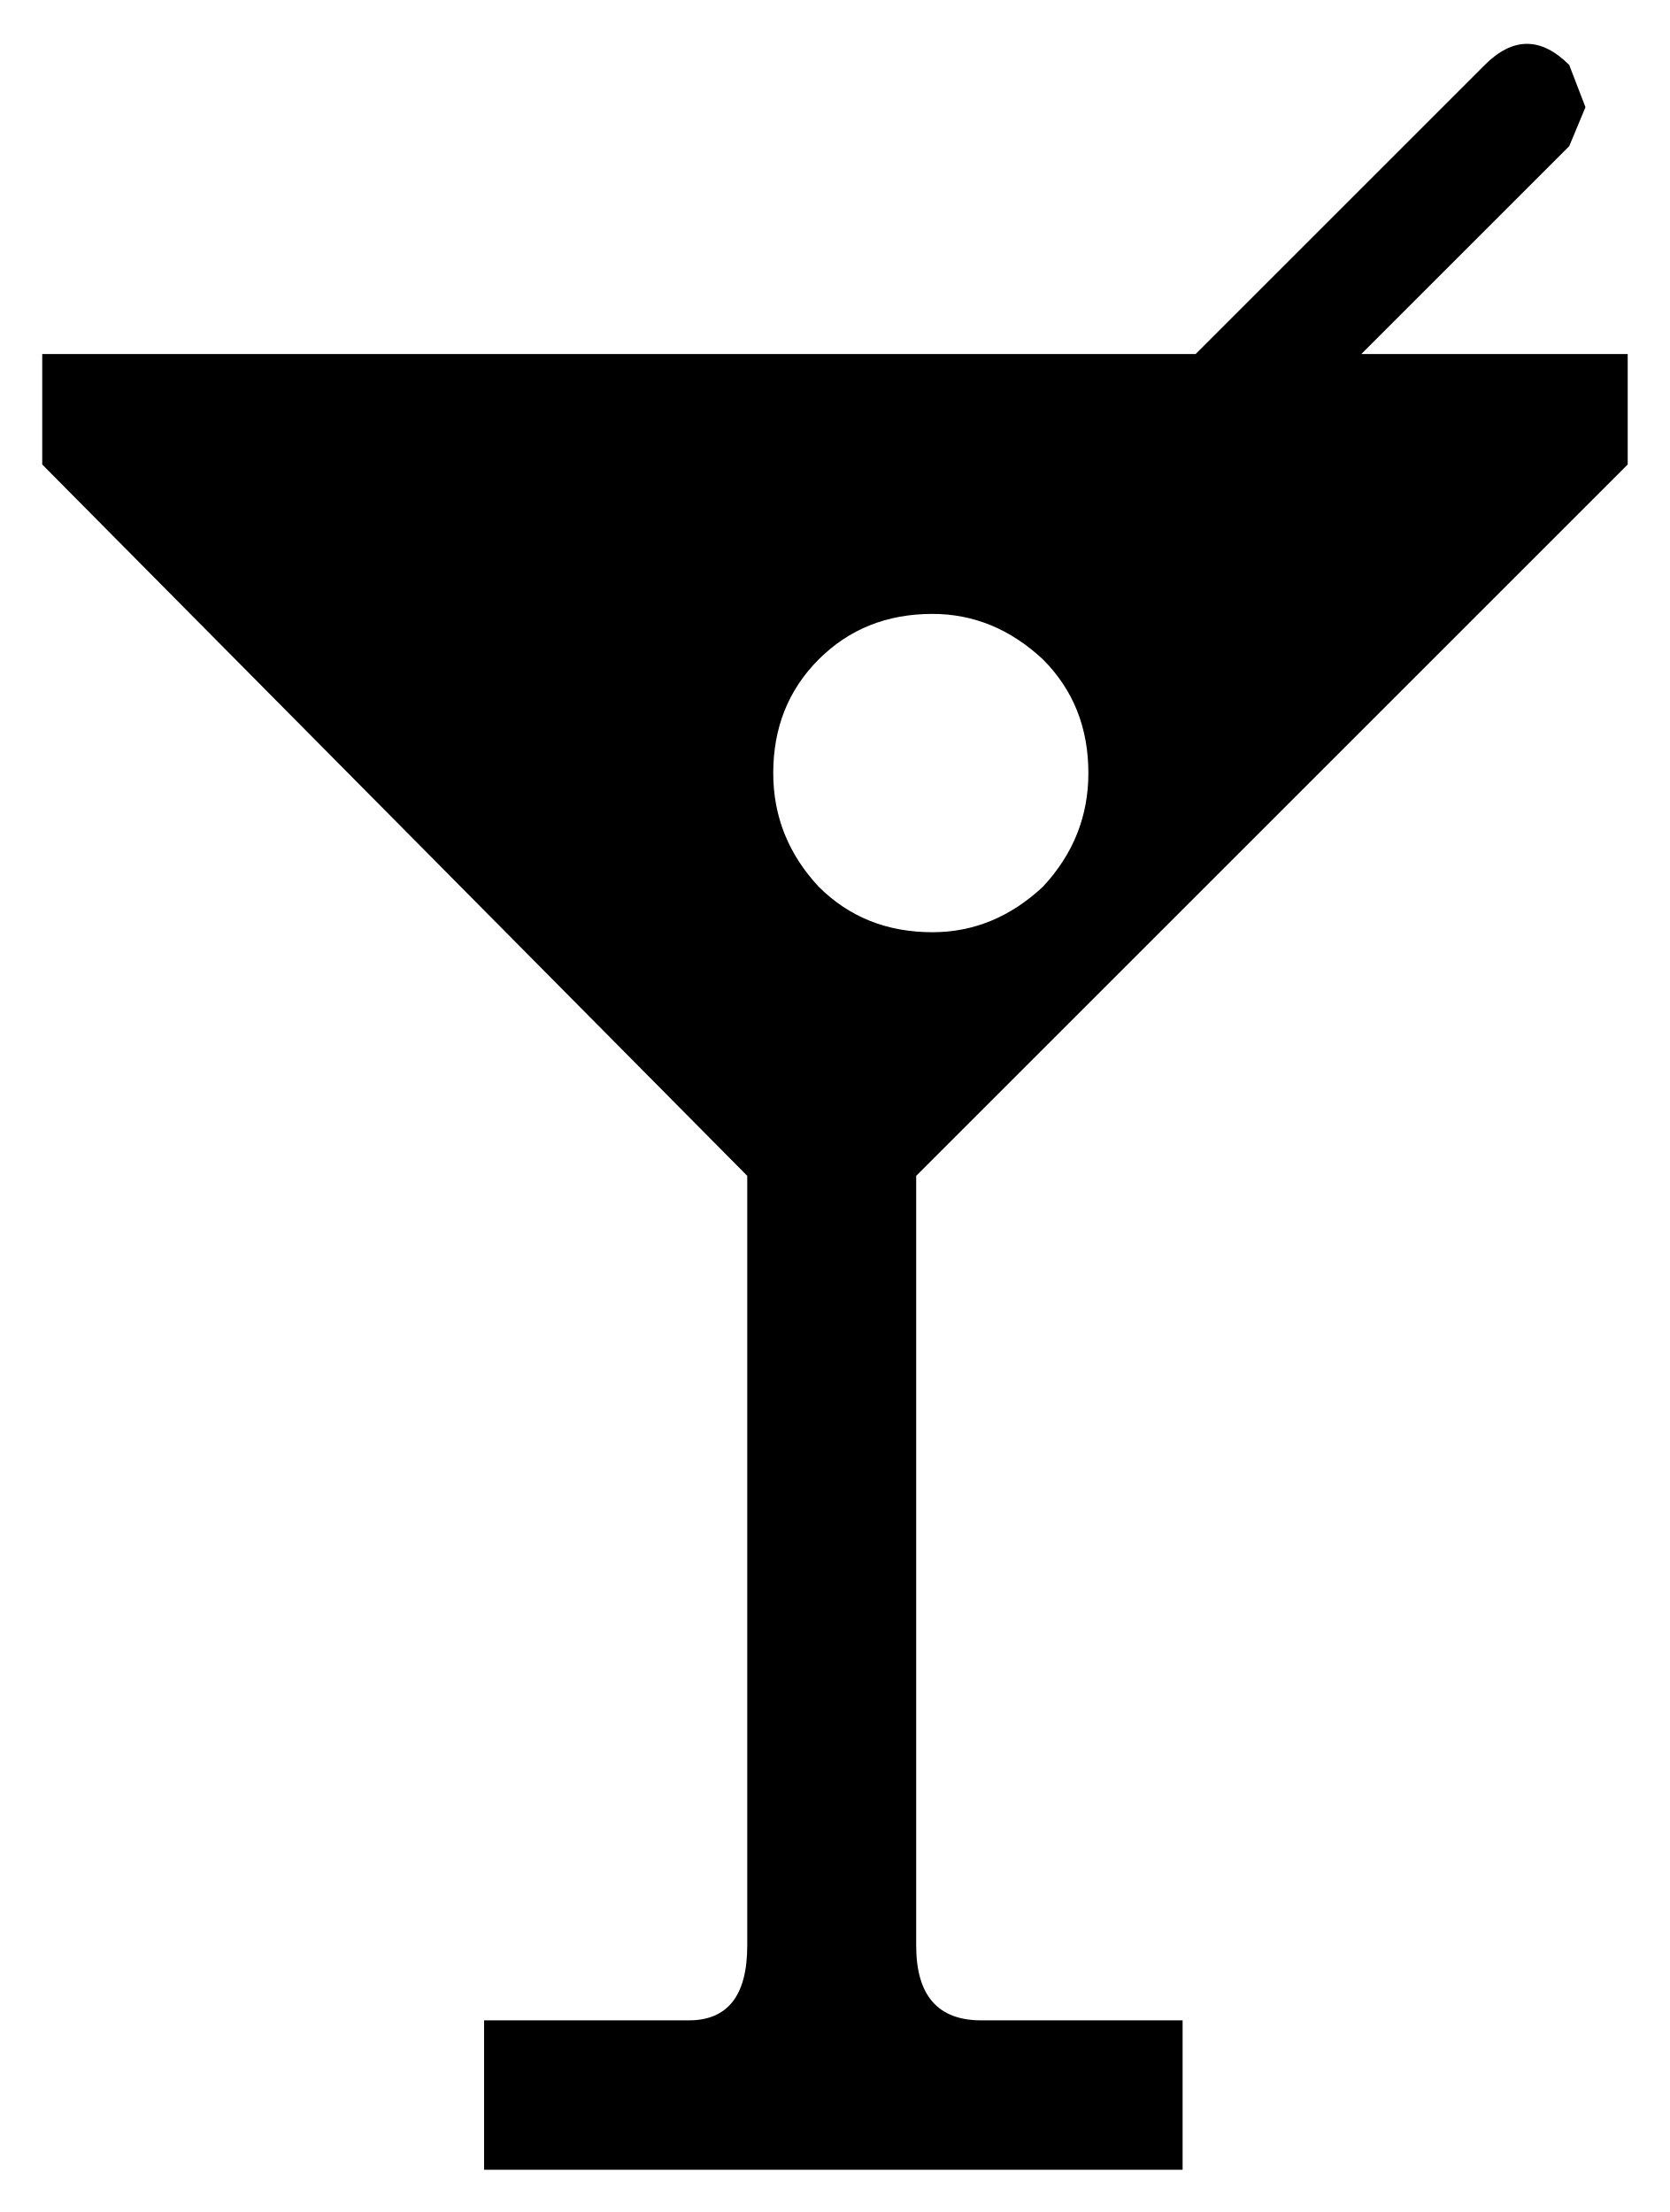
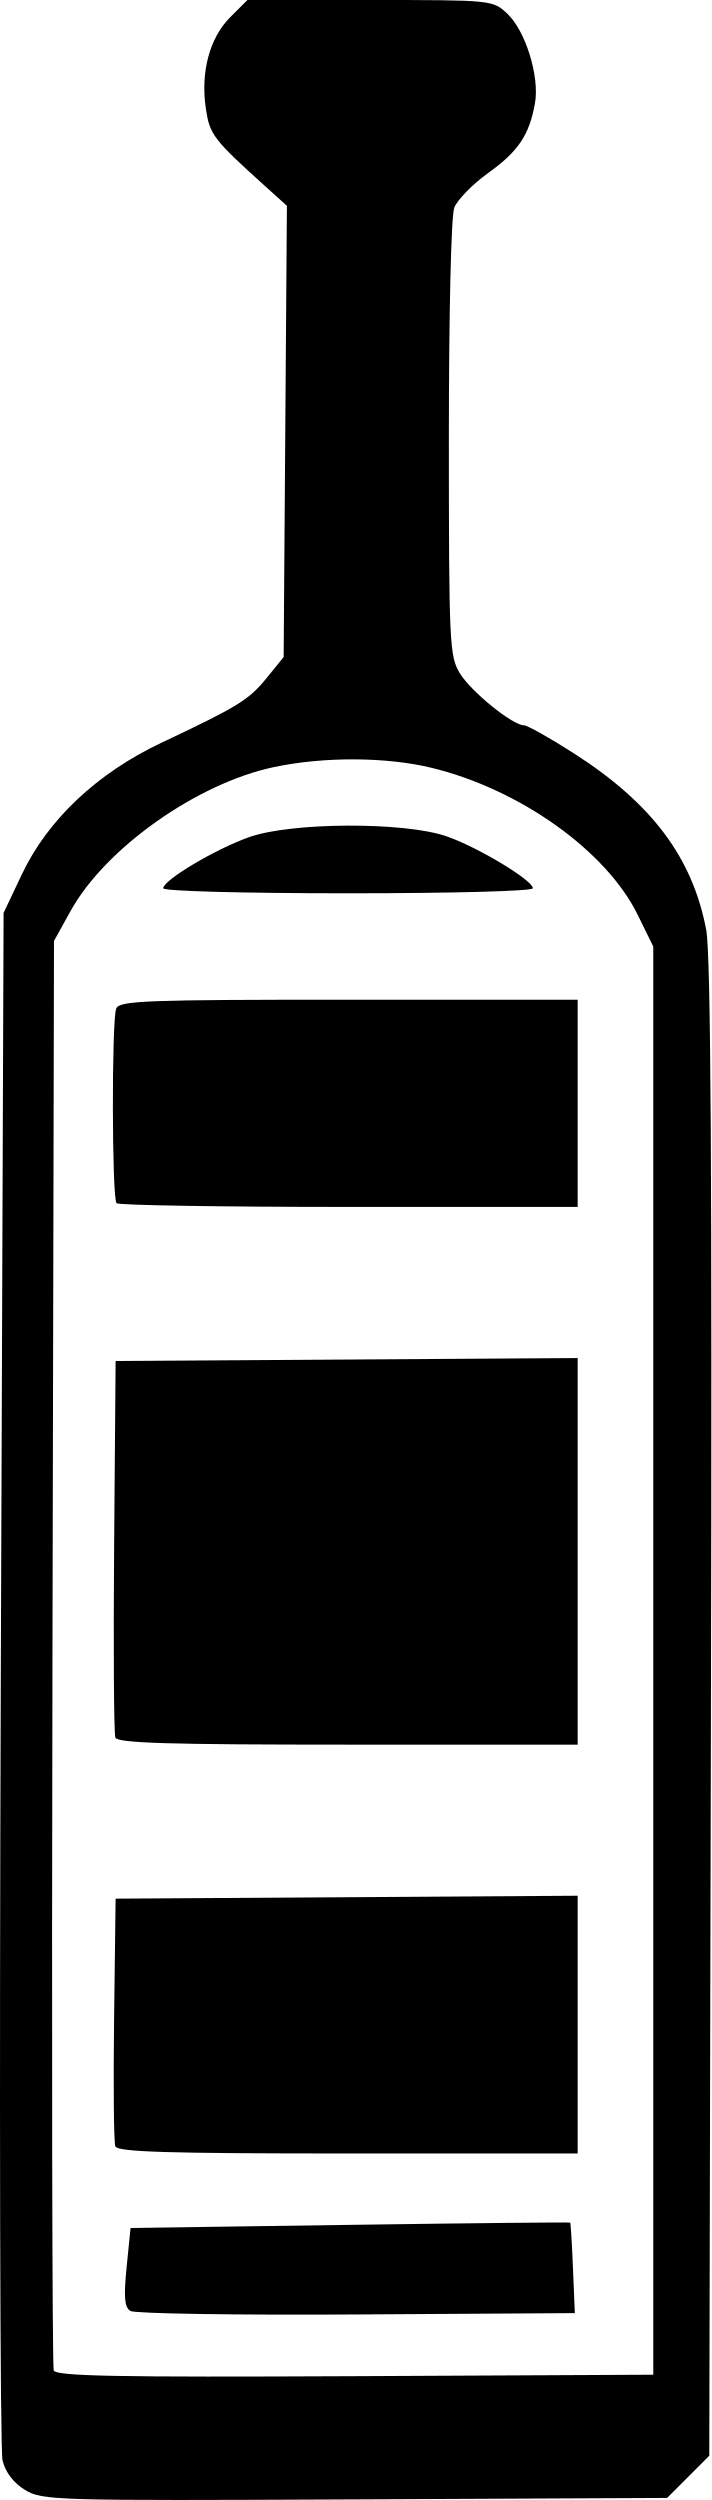
- <svg xmlns="http://www.w3.org/2000/svg" xmlns:ns1="https://www.free-decompiler.com/flash" ns1:objectType="shape" height="34.05px" width="25.7px" version="1.1" id="svg2">
-   <g transform="matrix(1.0, 0.0, 0.0, 1.0, 12.1, 18.95)">
-     <path d="M2.25 -4.6 Q3.2 -4.6 3.95 -5.3 4.65 -6.05 4.65 -7.05 4.65 -8.1 3.95 -8.8 3.2 -9.5 2.25 -9.5 1.2 -9.5 0.5 -8.8 -0.2 -8.1 -0.2 -7.05 -0.2 -6.05 0.5 -5.3 1.2 -4.6 2.25 -4.6 M12.05 -17.95 L12.3 -17.3 12.05 -16.7 8.85 -13.5 12.95 -13.5 12.95 -11.8 2.0 -0.85 2.0 11.0 Q2.0 12.15 3.0 12.15 L6.1 12.15 6.1 14.45 -4.65 14.45 -4.65 12.15 -1.5 12.15 Q-0.6 12.15 -0.6 11.0 L-0.6 -0.85 -11.45 -11.8 -11.45 -13.5 6.3 -13.5 10.75 -17.95 Q11.4 -18.6 12.05 -17.95" />
+ <svg xmlns="http://www.w3.org/2000/svg" width="33.605mm" height="118.101mm" viewBox="0 0 33.605 118.101" version="1.1" id="svg1" xml:space="preserve">
+   <defs id="defs1" />
+   <g id="layer1" transform="translate(-86.96242,-88.04271)">
+     <path style="fill:#000000" d="m 88.14,205.666 c -0.542,-0.333 -0.92,-0.83 -1.058,-1.392 -0.118,-0.481 -0.155,-17.126 -0.082,-36.989 l 0.132,-36.116 0.864,-1.823 c 1.224,-2.584 3.56,-4.785 6.604,-6.221 3.615,-1.706 4.119,-2.017 4.968,-3.064 l 0.794,-0.979 0.077,-10.659 0.077,-10.659 -0.989,-0.892 c -2.49,-2.245 -2.655,-2.46 -2.84,-3.696 -0.257,-1.717 0.175,-3.343 1.147,-4.316 l 0.817,-0.817 h 5.794 c 5.778,0 5.795,0.002 6.482,0.646 0.865,0.812 1.534,2.98 1.307,4.237 -0.272,1.503 -0.784,2.266 -2.215,3.293 -0.738,0.53 -1.456,1.266 -1.597,1.636 -0.149,0.391 -0.255,4.956 -0.255,10.908 9.4e-4,9.705 0.028,10.28 0.52,11.087 0.525,0.862 2.488,2.455 3.024,2.455 0.16,2e-5 1.221,0.596 2.358,1.324 3.685,2.361 5.605,4.92 6.254,8.333 0.219,1.153 0.281,11.24 0.224,36.839 l -0.078,35.251 -0.996,0.997 -0.996,0.997 -14.746,0.069 c -14.242,0.067 -14.775,0.051 -15.59,-0.449 z m 29.683,-39.175 v -33.734 l -0.736,-1.499 c -1.482,-3.018 -5.562,-5.928 -9.732,-6.942 -2.143,-0.521 -5.098,-0.535 -7.459,-0.034 -3.632,0.77 -7.956,3.83 -9.597,6.792 l -0.786,1.419 -0.072,33.594 c -0.04,18.477 -0.013,33.748 0.059,33.935 0.105,0.273 2.922,0.327 14.227,0.272 l 14.096,-0.069 z m -24.702,30.721 c -0.279,-0.178 -0.319,-0.649 -0.176,-2.075 l 0.185,-1.844 10.362,-0.147 c 5.699,-0.081 10.382,-0.129 10.406,-0.106 0.024,0.023 0.084,0.994 0.132,2.158 l 0.088,2.117 -10.319,0.064 c -5.675,0.035 -10.481,-0.04 -10.68,-0.166 z m -0.711,-7.775 c -0.071,-0.185 -0.097,-2.894 -0.058,-6.019 l 0.072,-5.682 10.914,-0.069 10.914,-0.069 v 6.088 6.088 h -10.856 c -8.553,0 -10.884,-0.072 -10.986,-0.337 z m 0.002,-19.31 c -0.07,-0.183 -0.096,-4.261 -0.058,-9.062 l 0.07,-8.729 10.914,-0.069 10.914,-0.069 v 9.131 9.131 h -10.856 c -8.476,0 -10.884,-0.073 -10.984,-0.333 z m 0.056,-25.244 c -0.22,-0.22 -0.235,-8.624 -0.016,-9.195 0.143,-0.372 1.358,-0.419 10.98,-0.419 h 10.82 v 4.895 4.895 h -10.804 c -5.942,0 -10.883,-0.079 -10.98,-0.176 z m 2.205,-14.877 c 0,-0.387 2.48,-1.861 4.068,-2.42 2.003,-0.704 7.324,-0.725 9.316,-0.036 1.473,0.509 4.078,2.078 4.078,2.455 0,0.135 -3.764,0.237 -8.731,0.237 -4.967,0 -8.731,-0.102 -8.731,-0.237 z" id="path1" />
  </g>
</svg>
